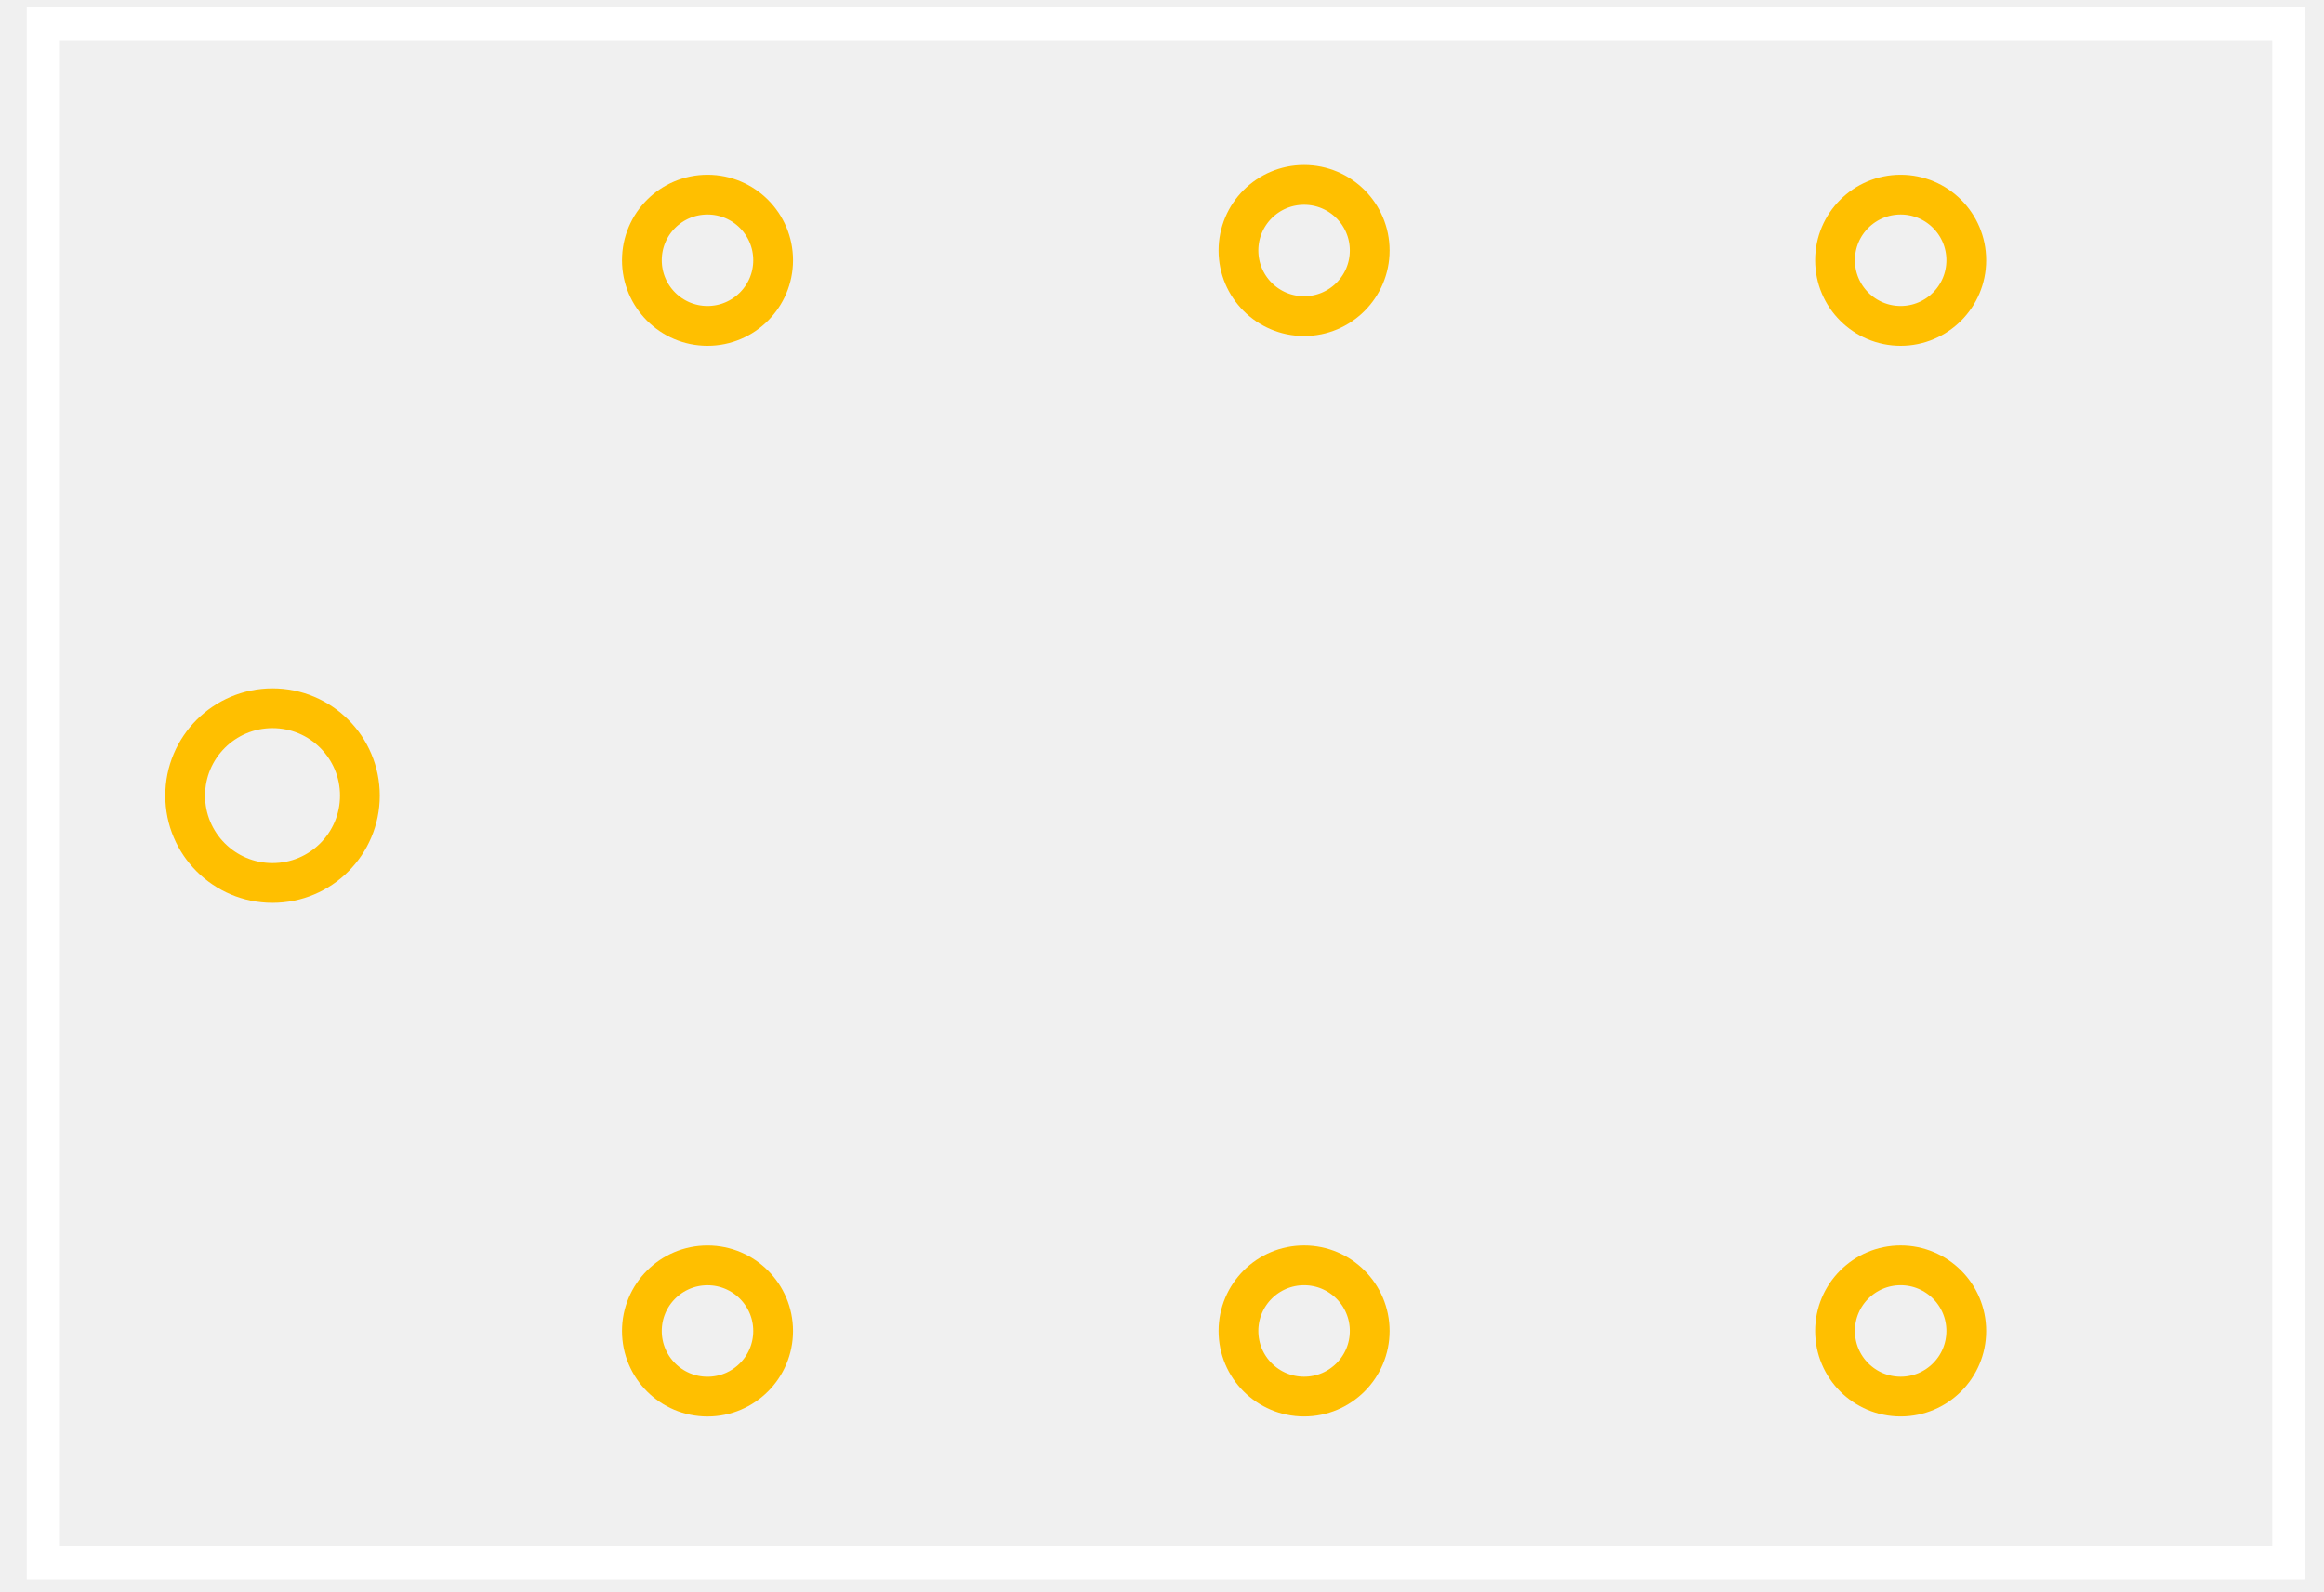
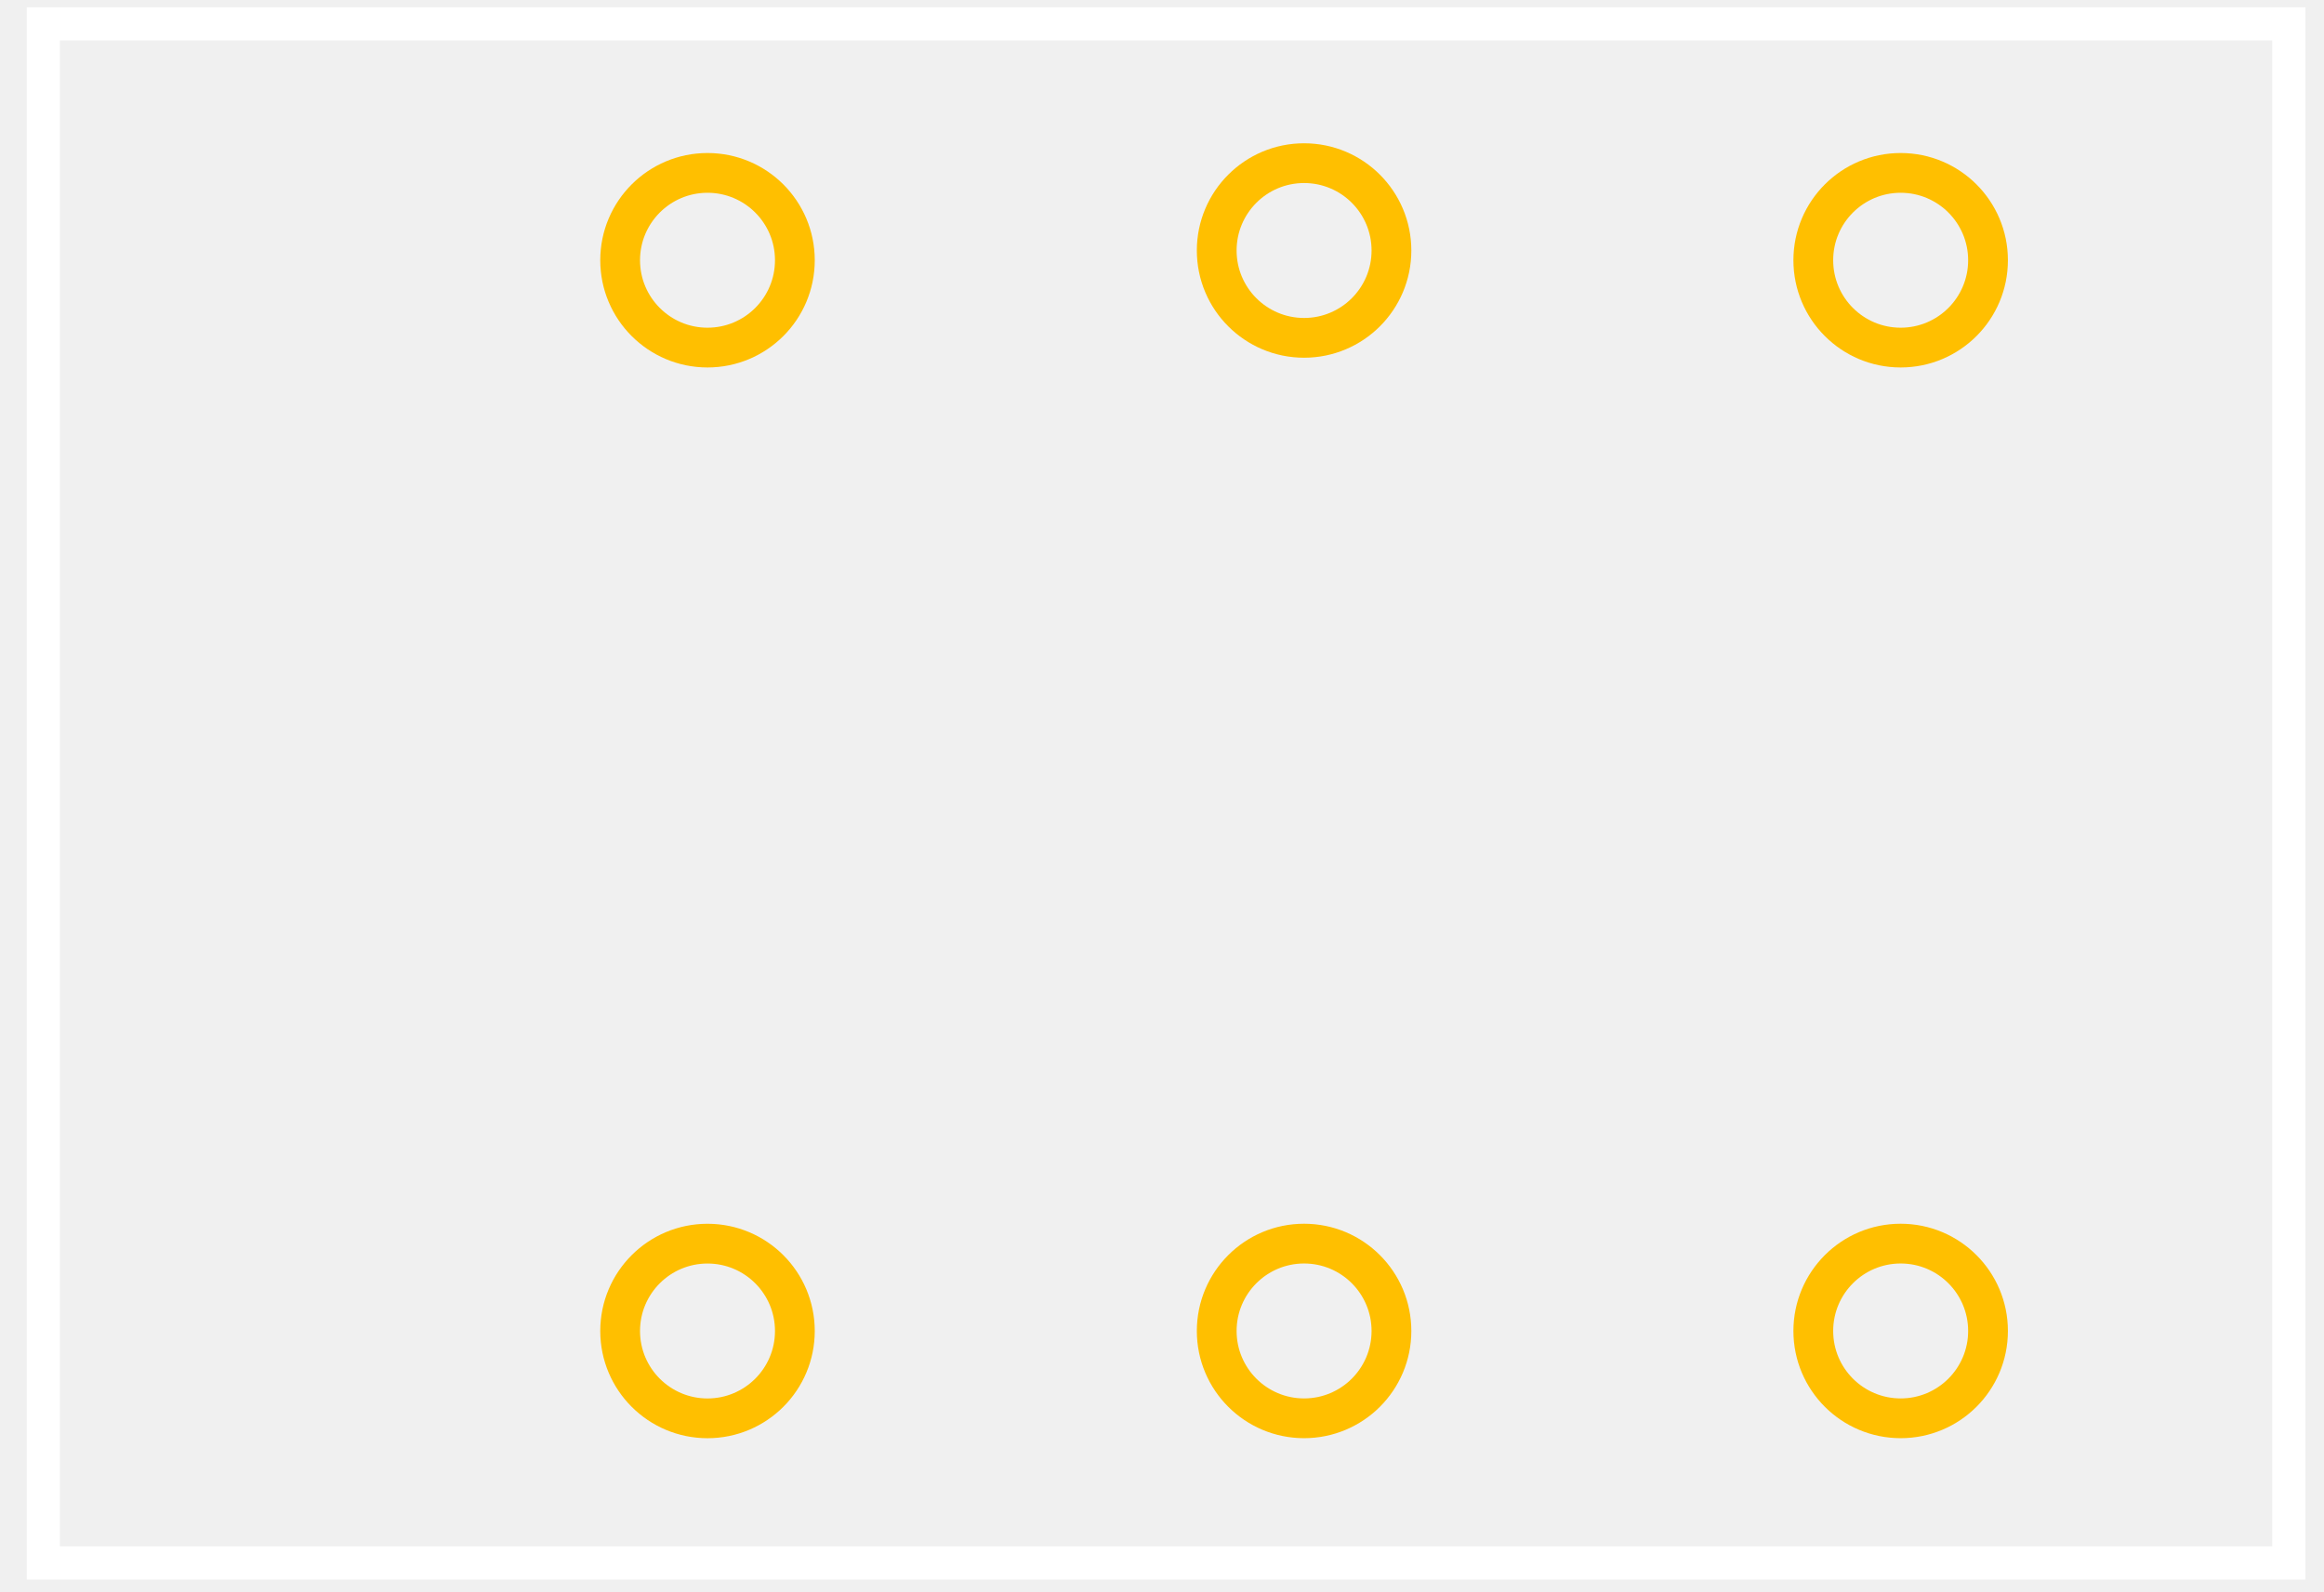
<svg xmlns="http://www.w3.org/2000/svg" version="1.2" baseProfile="tiny" id="Layer_1" x="0px" y="0px" width="70.12px" height="48.02px" viewBox="0 0 70.12 48.02" xml:space="preserve">
  <g id="copper1">
    <g id="copper0">
-       <circle id="connector3pin" fill="none" stroke="#FFBF00" stroke-width="1.2" cx="57.347" cy="7.854" r="1.98" />
-       <circle id="connector0pin" fill="none" stroke="#FFBF00" stroke-width="1.2" cx="57.347" cy="40.168" r="1.98" />
-       <circle id="connector4pin" fill="none" stroke="#FFBF00" stroke-width="1.2" cx="39.347" cy="7.56" r="1.98" />
-       <circle id="connector1pin" fill="none" stroke="#FFBF00" stroke-width="1.2" cx="39.347" cy="40.168" r="1.98" />
-       <circle id="connector5pin" fill="none" stroke="#FFBF00" stroke-width="1.2" cx="21.347" cy="7.854" r="1.98" />
-       <circle id="connector6pin" fill="none" stroke="#FFBF00" stroke-width="1.2" cx="8.223" cy="24.011" r="2.636" />
-       <circle id="connector2pin" fill="none" stroke="#FFBF00" stroke-width="1.2" cx="21.347" cy="40.169" r="1.98" />
+       <circle id="connector3pin" fill="none" stroke="#FFBF00" stroke-width="1.2" cx="57.347" cy="7.854" r="2.636" />
+       <circle id="connector0pin" fill="none" stroke="#FFBF00" stroke-width="1.2" cx="57.347" cy="40.168" r="2.636" />
+       <circle id="connector4pin" fill="none" stroke="#FFBF00" stroke-width="1.2" cx="39.347" cy="7.56" r="2.636" />
+       <circle id="connector1pin" fill="none" stroke="#FFBF00" stroke-width="1.2" cx="39.347" cy="40.168" r="2.636" />
+       <circle id="connector5pin" fill="none" stroke="#FFBF00" stroke-width="1.2" cx="21.347" cy="7.854" r="2.636" />
+       <circle id="connector2pin" fill="none" stroke="#FFBF00" stroke-width="1.2" cx="21.347" cy="40.169" r="2.636" />
    </g>
  </g>
  <g id="silkscreen">
    <rect x="1.308" y="0.72" fill="none" stroke="#FFFFFF" width="67.75" height="46.448" />
  </g>
</svg>
